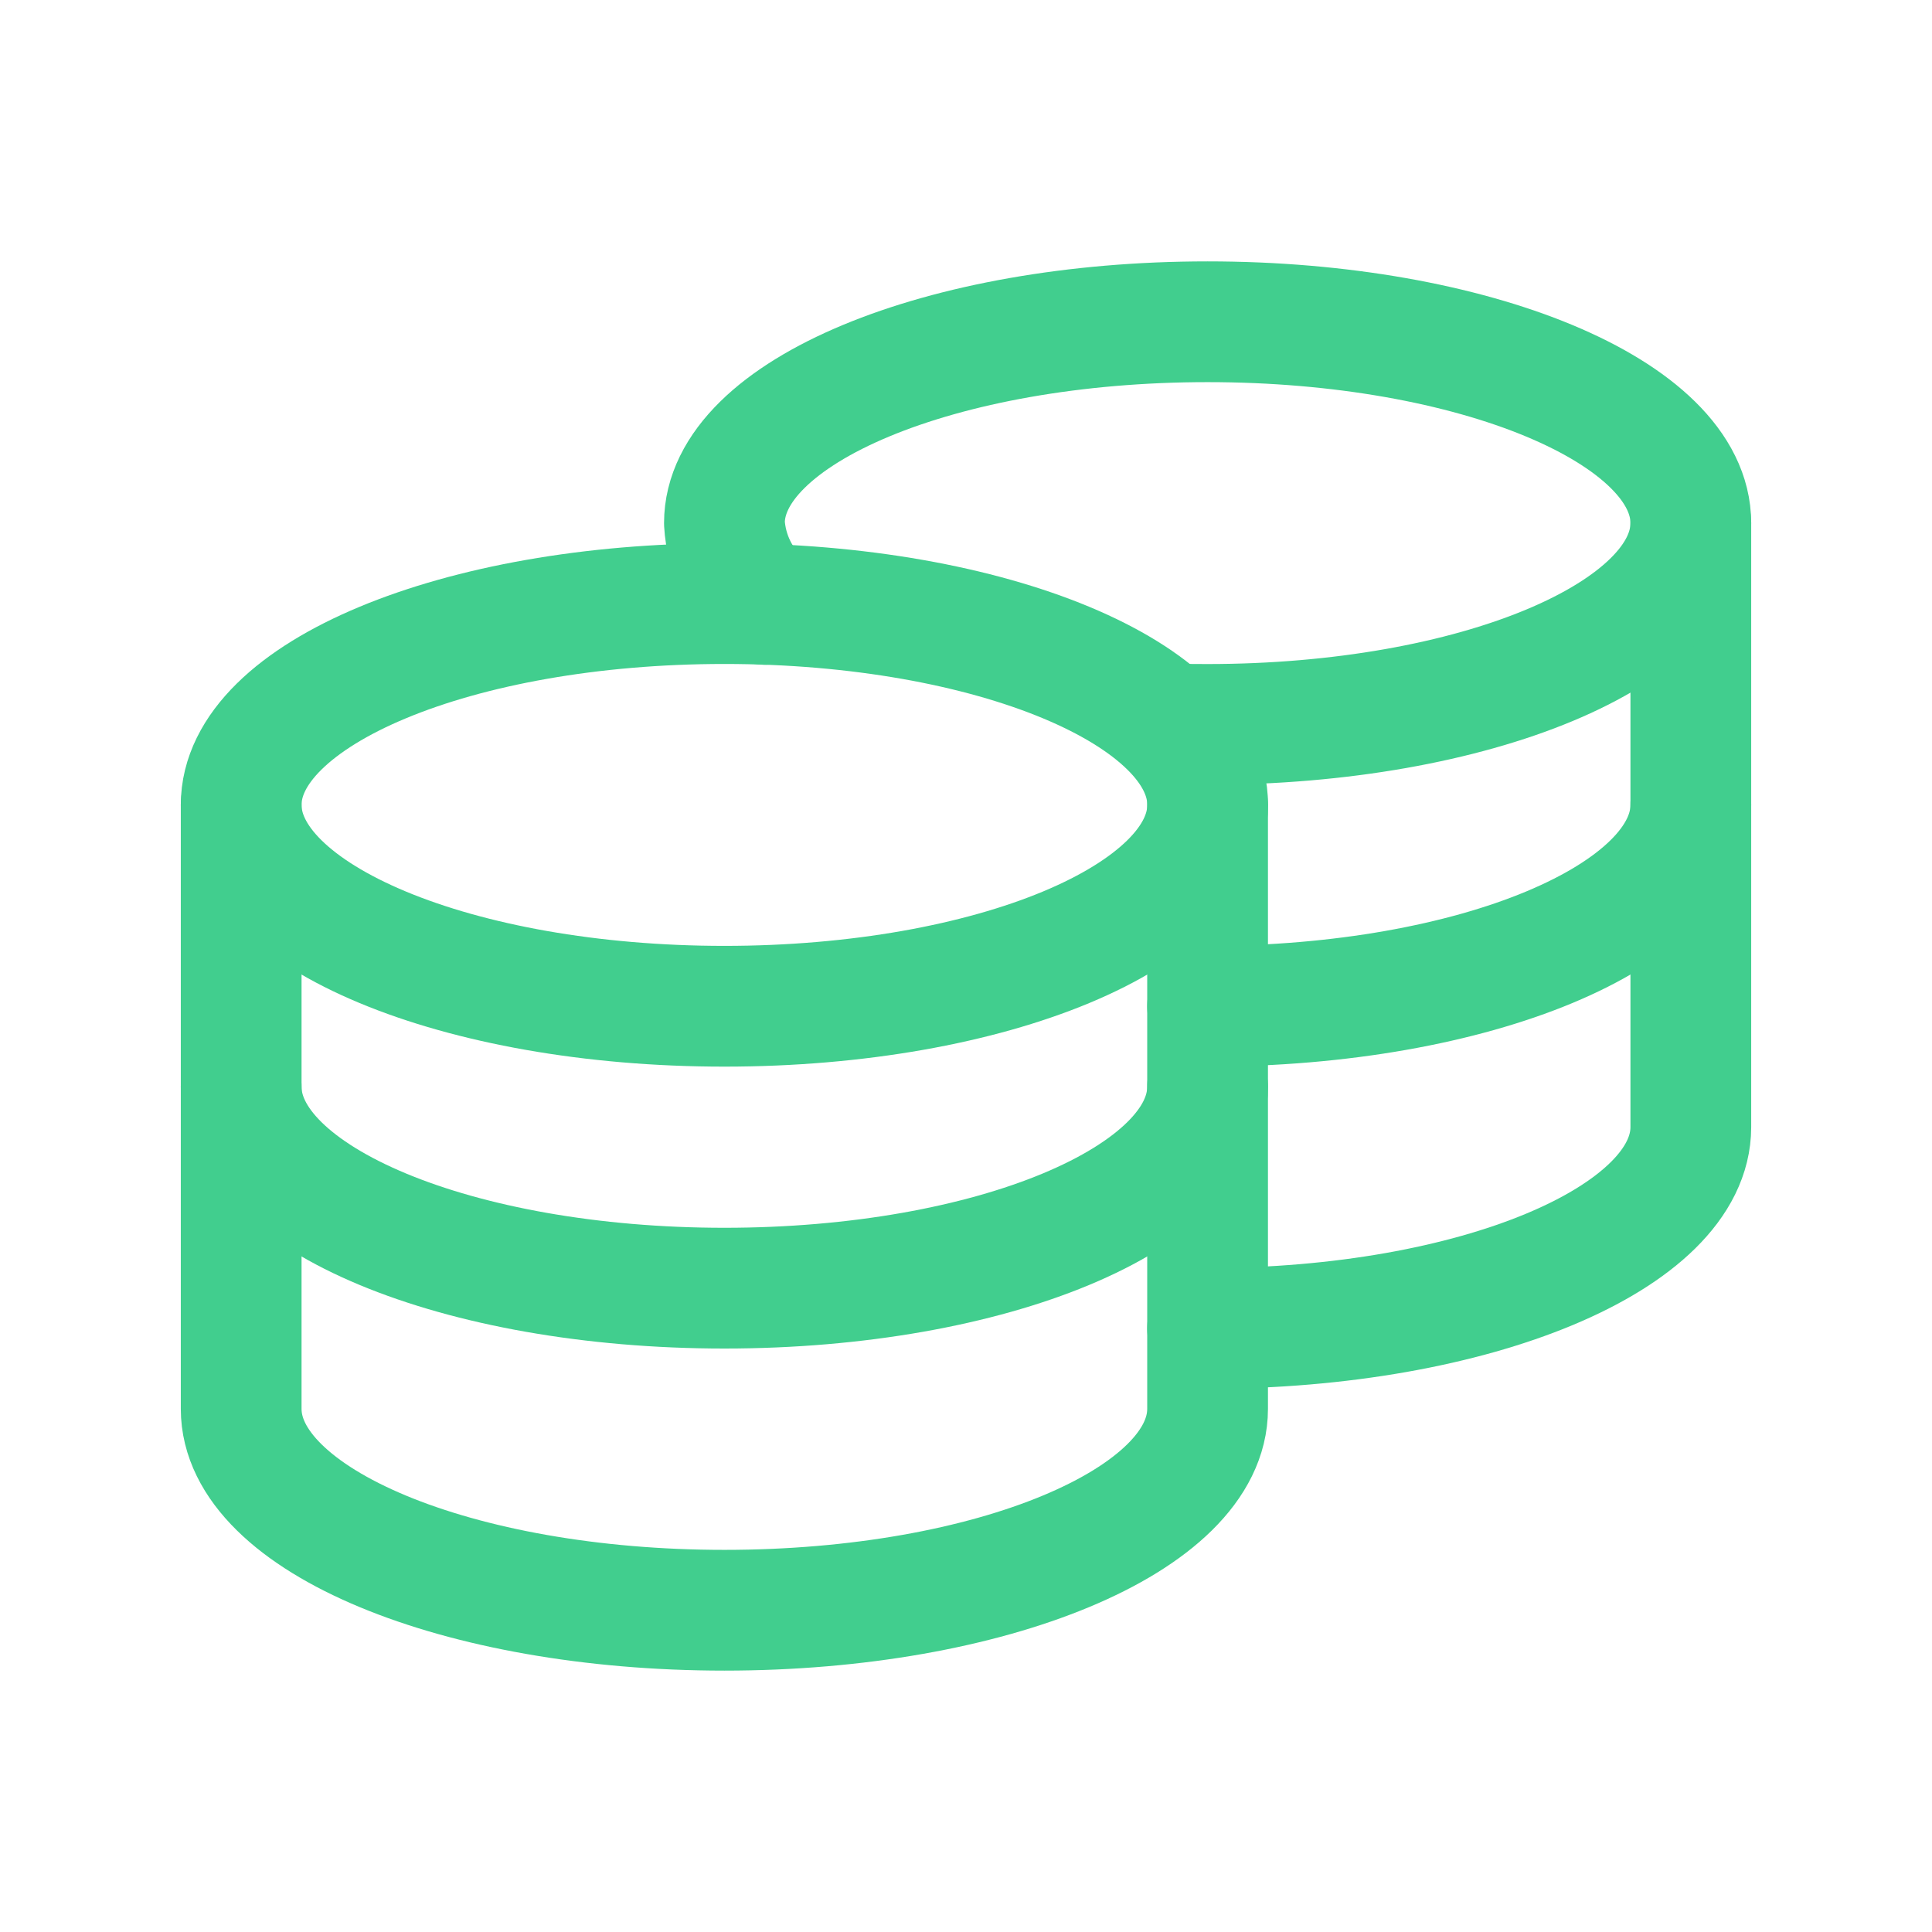
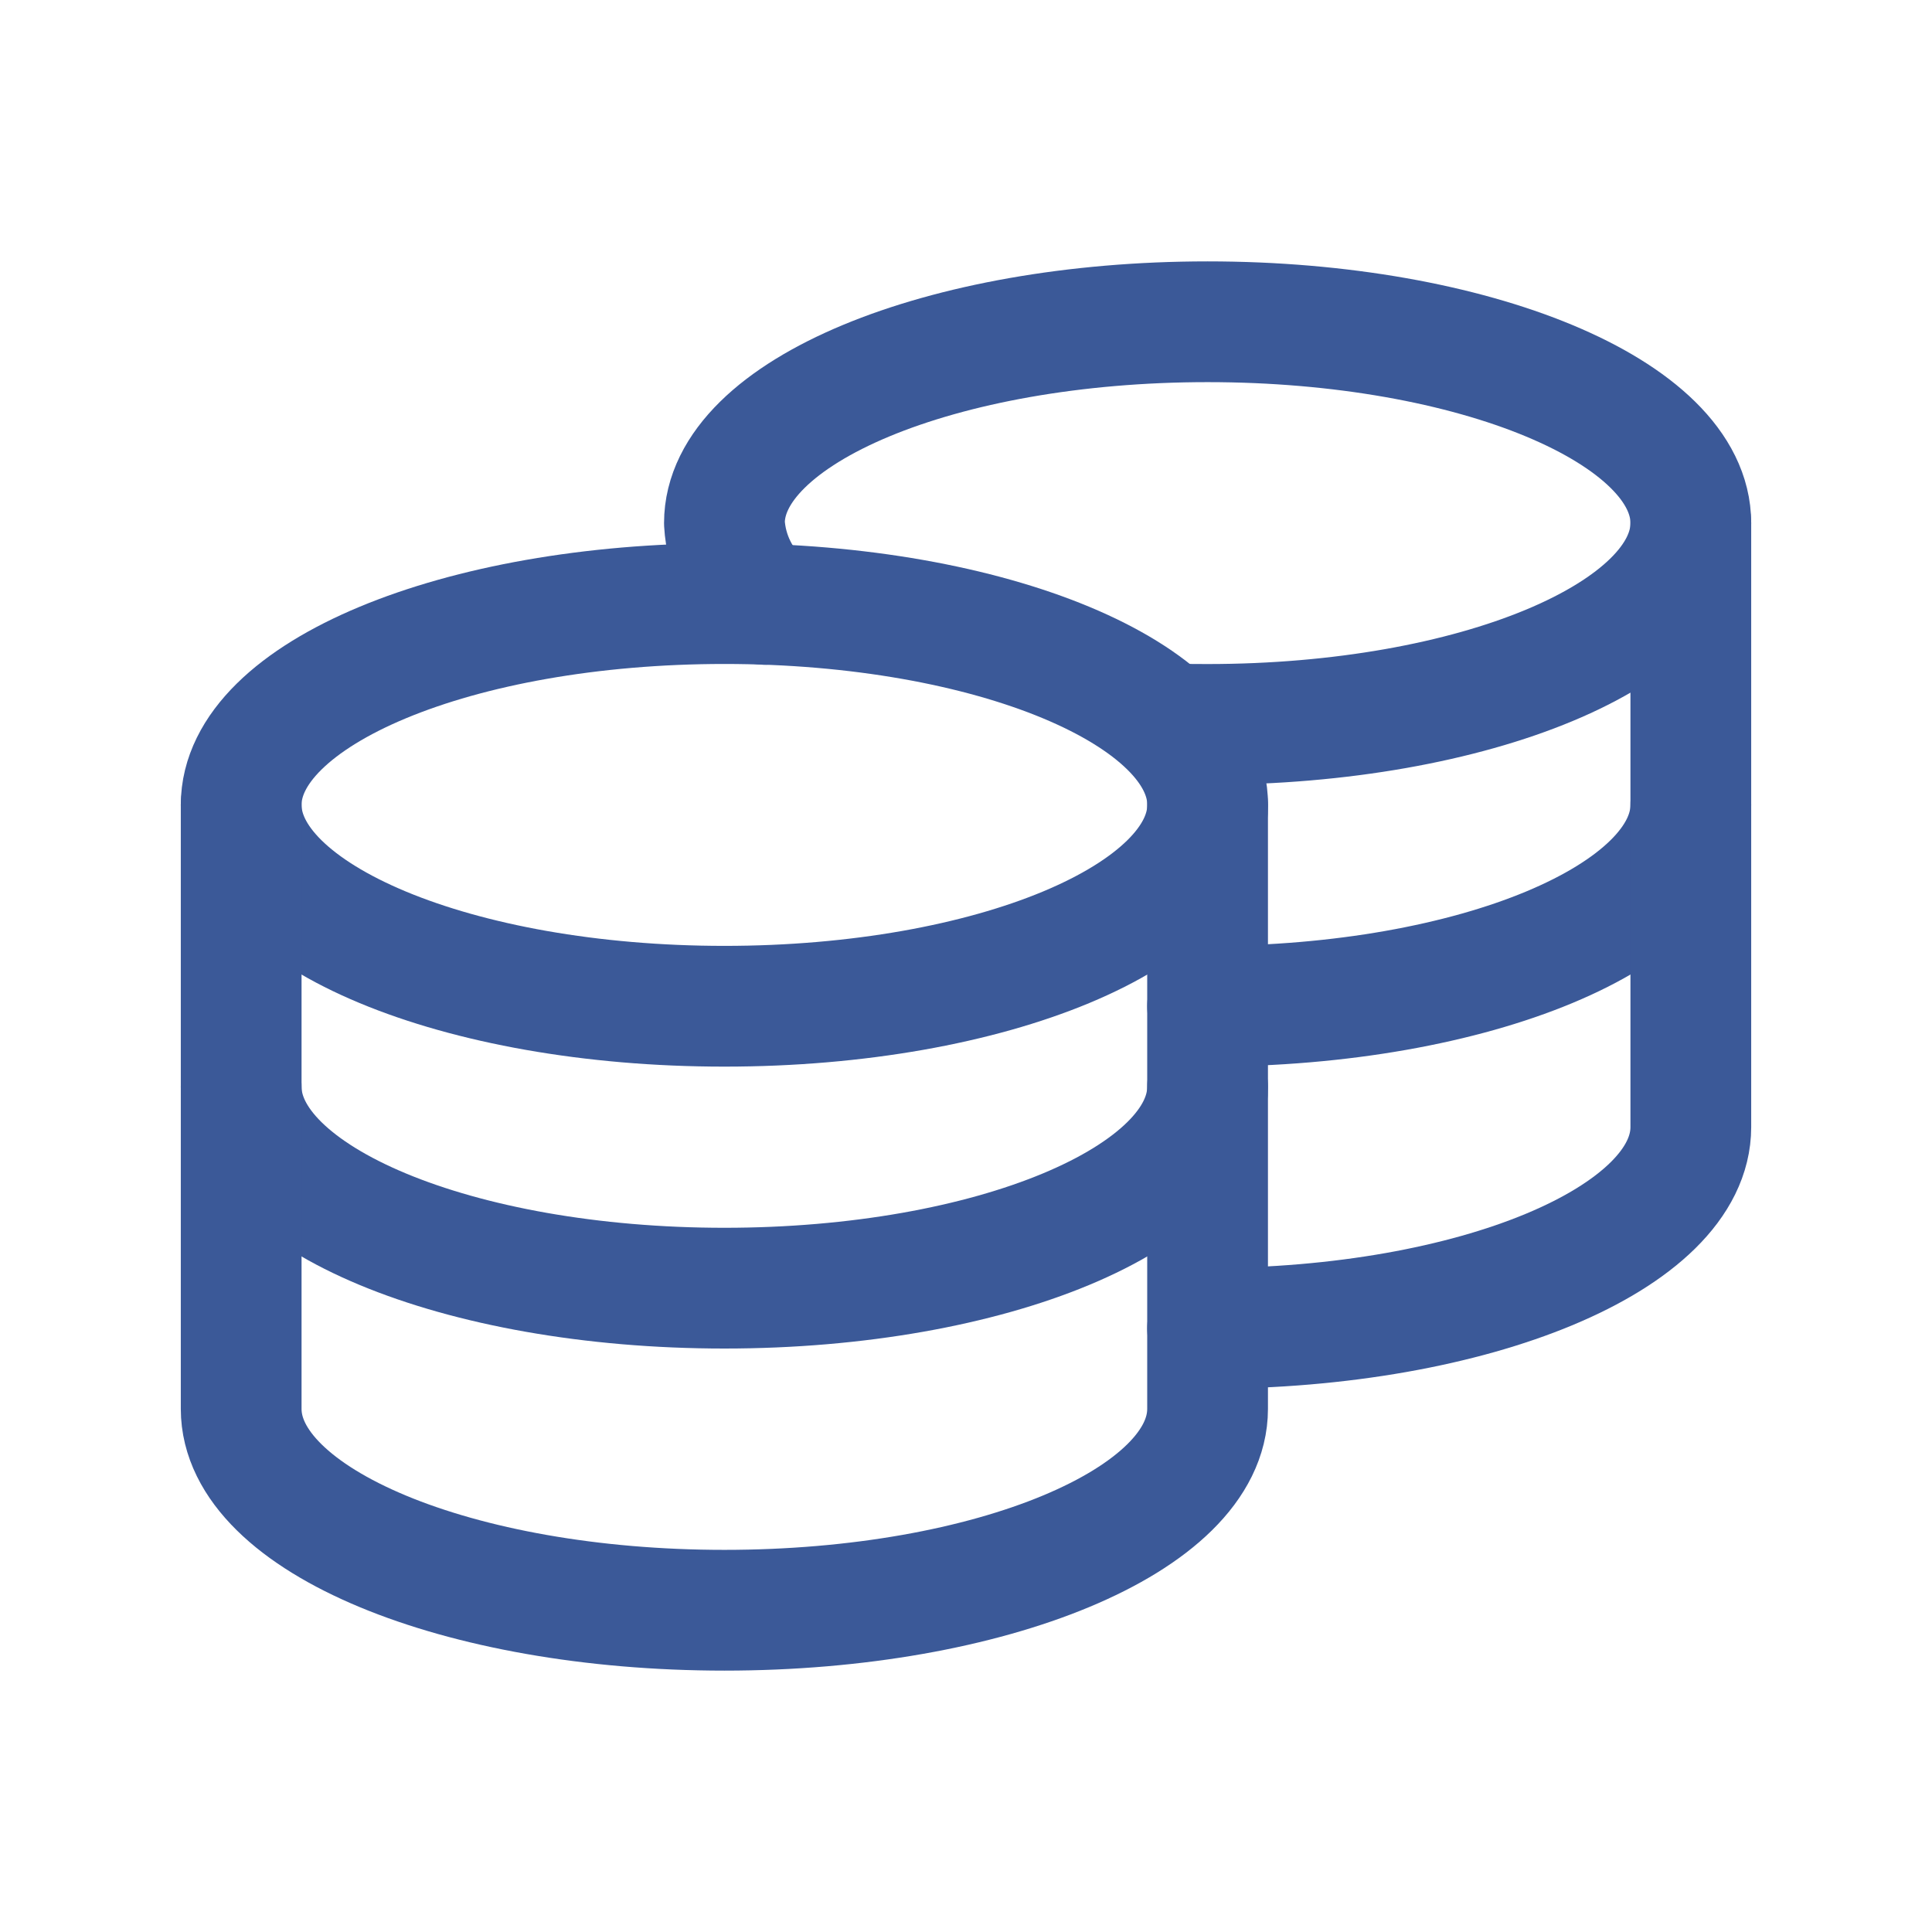
<svg xmlns="http://www.w3.org/2000/svg" width="24" height="24" viewBox="0 0 24 24" fill="none">
-   <ellipse cx="8.999" cy="9.999" rx="6.003" ry="2.501" stroke="#41CE8E" stroke-width="1.5" stroke-linecap="round" stroke-linejoin="round" />
-   <path d="M15.001 13.501C15.001 14.882 12.314 16.002 8.999 16.002C5.684 16.002 2.996 14.882 2.996 13.501" stroke="#41CE8E" stroke-width="1.5" stroke-linecap="round" stroke-linejoin="round" />
-   <path d="M21.004 9.999C21.004 11.38 18.316 12.5 15.001 12.5" stroke="#41CE8E" stroke-width="1.5" stroke-linecap="round" stroke-linejoin="round" />
-   <path d="M15.001 9.999V17.502C15.001 18.884 12.314 20.003 8.999 20.003C5.684 20.003 2.996 18.884 2.996 17.502V9.999" stroke="#41CE8E" stroke-width="1.5" stroke-linecap="round" stroke-linejoin="round" />
-   <path d="M21.004 6.498V14.001C21.004 15.382 18.316 16.502 15.001 16.502" stroke="#41CE8E" stroke-width="1.5" stroke-linecap="round" stroke-linejoin="round" />
-   <path d="M9.499 7.508C9.202 7.253 9.021 6.888 8.999 6.498C8.999 5.117 11.69 3.997 15.001 3.997C18.313 3.997 21.004 5.117 21.004 6.498C21.004 7.878 18.313 8.999 15.001 8.999C14.831 8.999 14.661 8.999 14.501 8.989" stroke="#41CE8E" stroke-width="1.5" stroke-linecap="round" stroke-linejoin="round" />
+   <ellipse cx="8.999" cy="9.999" rx="6.003" ry="2.501" stroke="#3b5998" stroke-width="1.5" stroke-linecap="round" stroke-linejoin="round" />
+   <path d="M15.001 13.501C15.001 14.882 12.314 16.002 8.999 16.002C5.684 16.002 2.996 14.882 2.996 13.501" stroke="#3b5998" stroke-width="1.5" stroke-linecap="round" stroke-linejoin="round" />
+   <path d="M21.004 9.999C21.004 11.38 18.316 12.5 15.001 12.5" stroke="#3b5998" stroke-width="1.5" stroke-linecap="round" stroke-linejoin="round" />
+   <path d="M15.001 9.999V17.502C15.001 18.884 12.314 20.003 8.999 20.003C5.684 20.003 2.996 18.884 2.996 17.502V9.999" stroke="#3b5998" stroke-width="1.5" stroke-linecap="round" stroke-linejoin="round" />
+   <path d="M21.004 6.498V14.001C21.004 15.382 18.316 16.502 15.001 16.502" stroke="#3b5998" stroke-width="1.5" stroke-linecap="round" stroke-linejoin="round" />
+   <path d="M9.499 7.508C9.202 7.253 9.021 6.888 8.999 6.498C8.999 5.117 11.69 3.997 15.001 3.997C18.313 3.997 21.004 5.117 21.004 6.498C21.004 7.878 18.313 8.999 15.001 8.999C14.831 8.999 14.661 8.999 14.501 8.989" stroke="#3b5998" stroke-width="1.5" stroke-linecap="round" stroke-linejoin="round" />
</svg>
